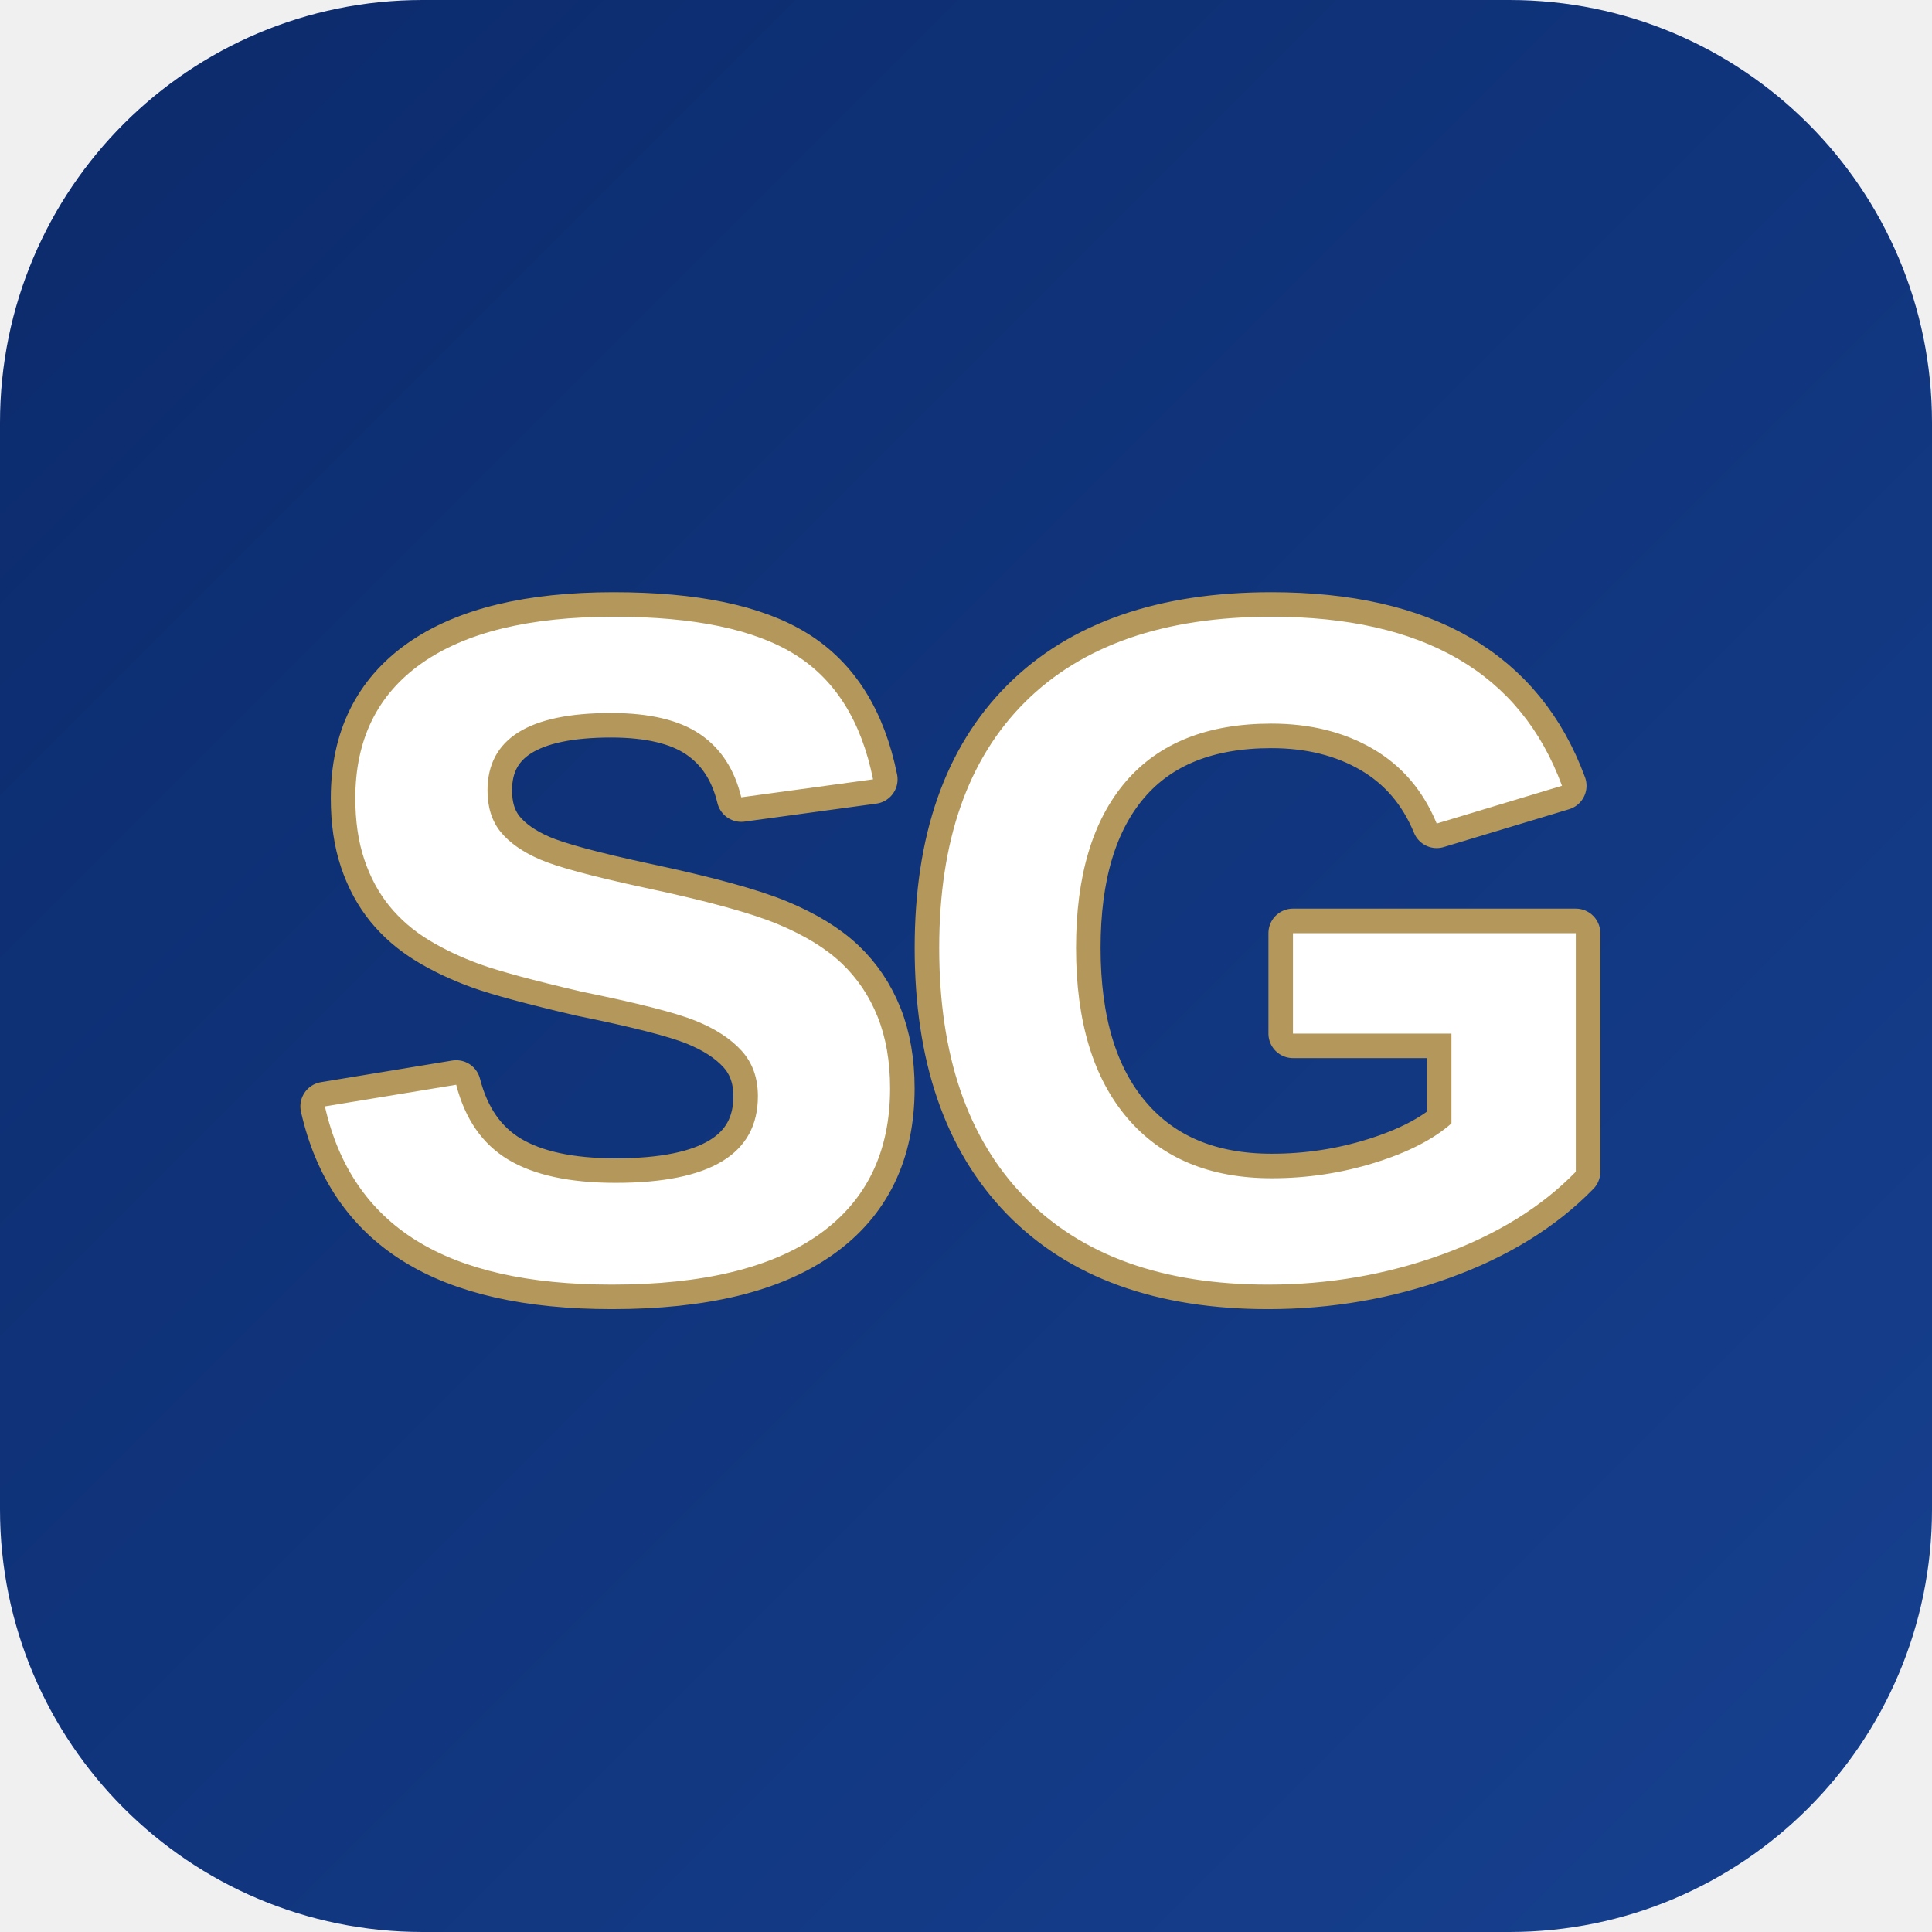
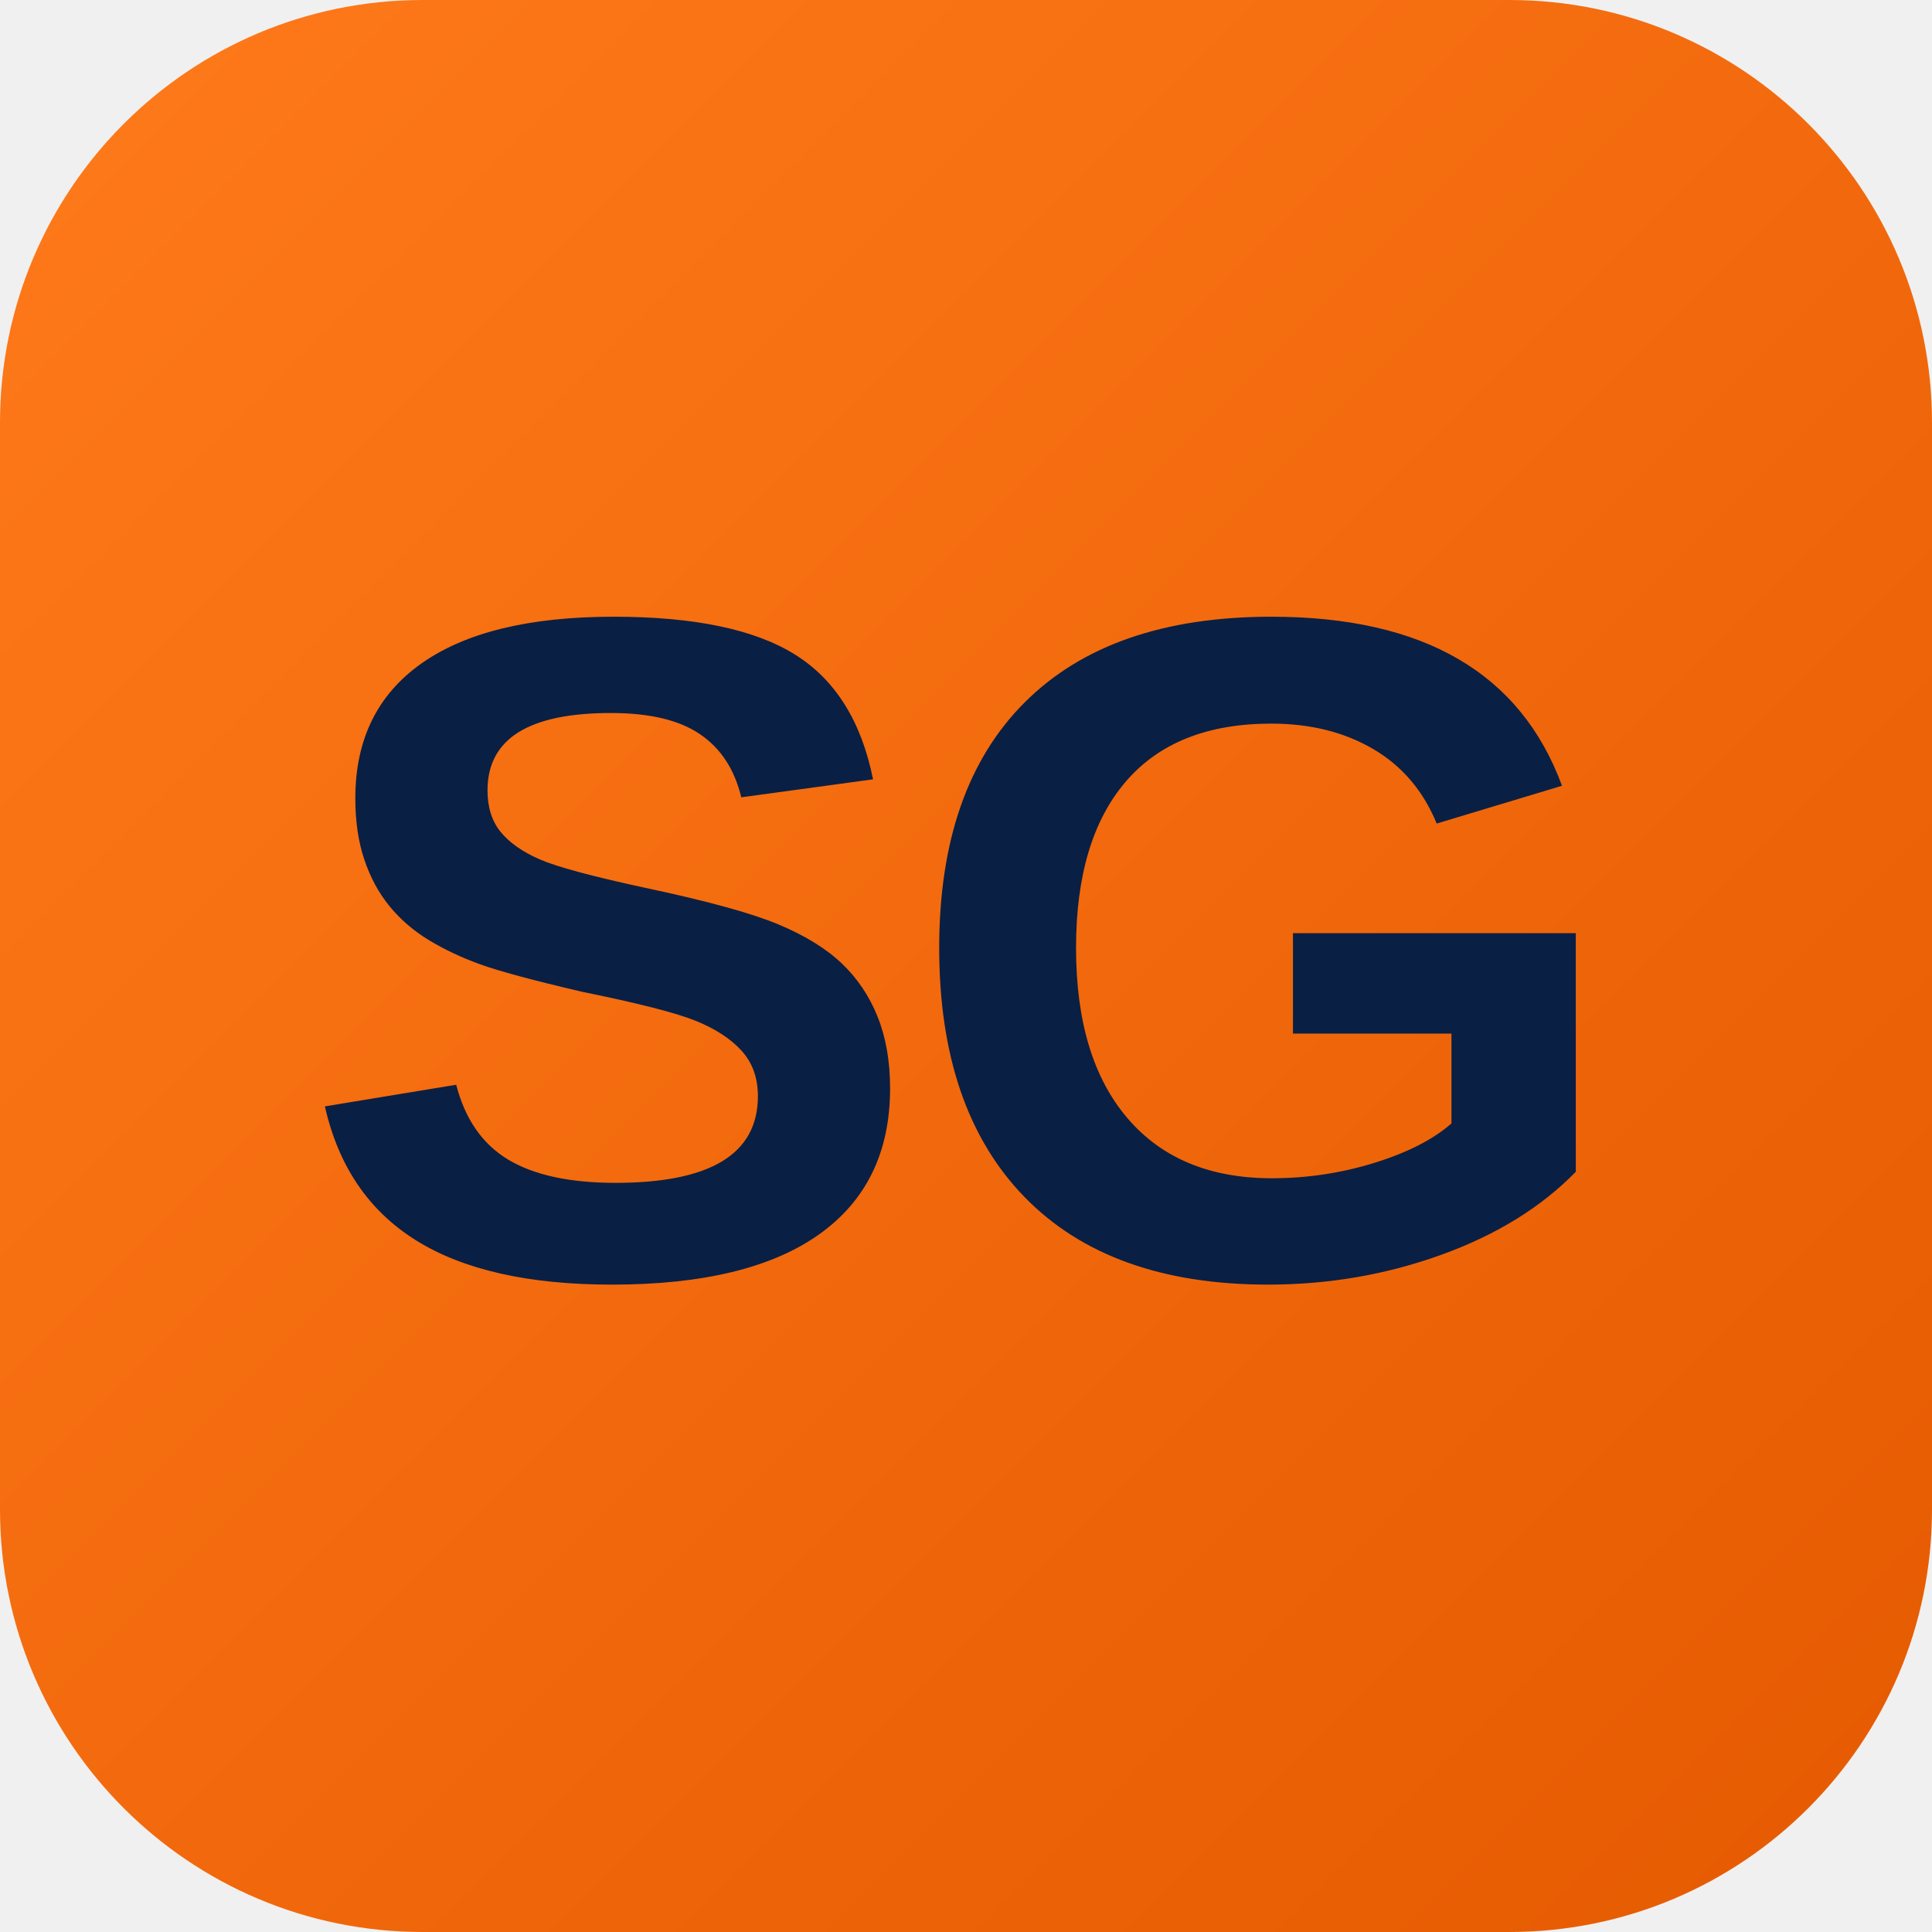
<svg xmlns="http://www.w3.org/2000/svg" viewBox="0 0 512 512" role="img" aria-label="SimpliGame">
  <defs>
    <linearGradient id="sg-bg" x1="0" y1="0" x2="1" y2="1">
-       <stop offset="0" stop-color="#0B2A6B" />
-       <stop offset="1" stop-color="#16408F" />
+       <stop offset="0" stop-color="#FF7A1A" />
+       <stop offset="1" stop-color="#E55A00" />
    </linearGradient>
  </defs>
  <rect width="512" height="512" rx="112" fill="url(#sg-bg)" />
-   <text x="256" y="338" font-family="Arial, Helvetica, sans-serif" font-size="250" font-weight="900" fill="#ffffff" stroke="#B4975A" stroke-width="13" stroke-linejoin="round" paint-order="stroke" text-anchor="middle" letter-spacing="-7">SG</text>
+   <text x="256" y="338" font-family="Arial, Helvetica, sans-serif" font-size="250" font-weight="900" fill="#0A1F44" text-anchor="middle" letter-spacing="-7">SG</text>
</svg>
